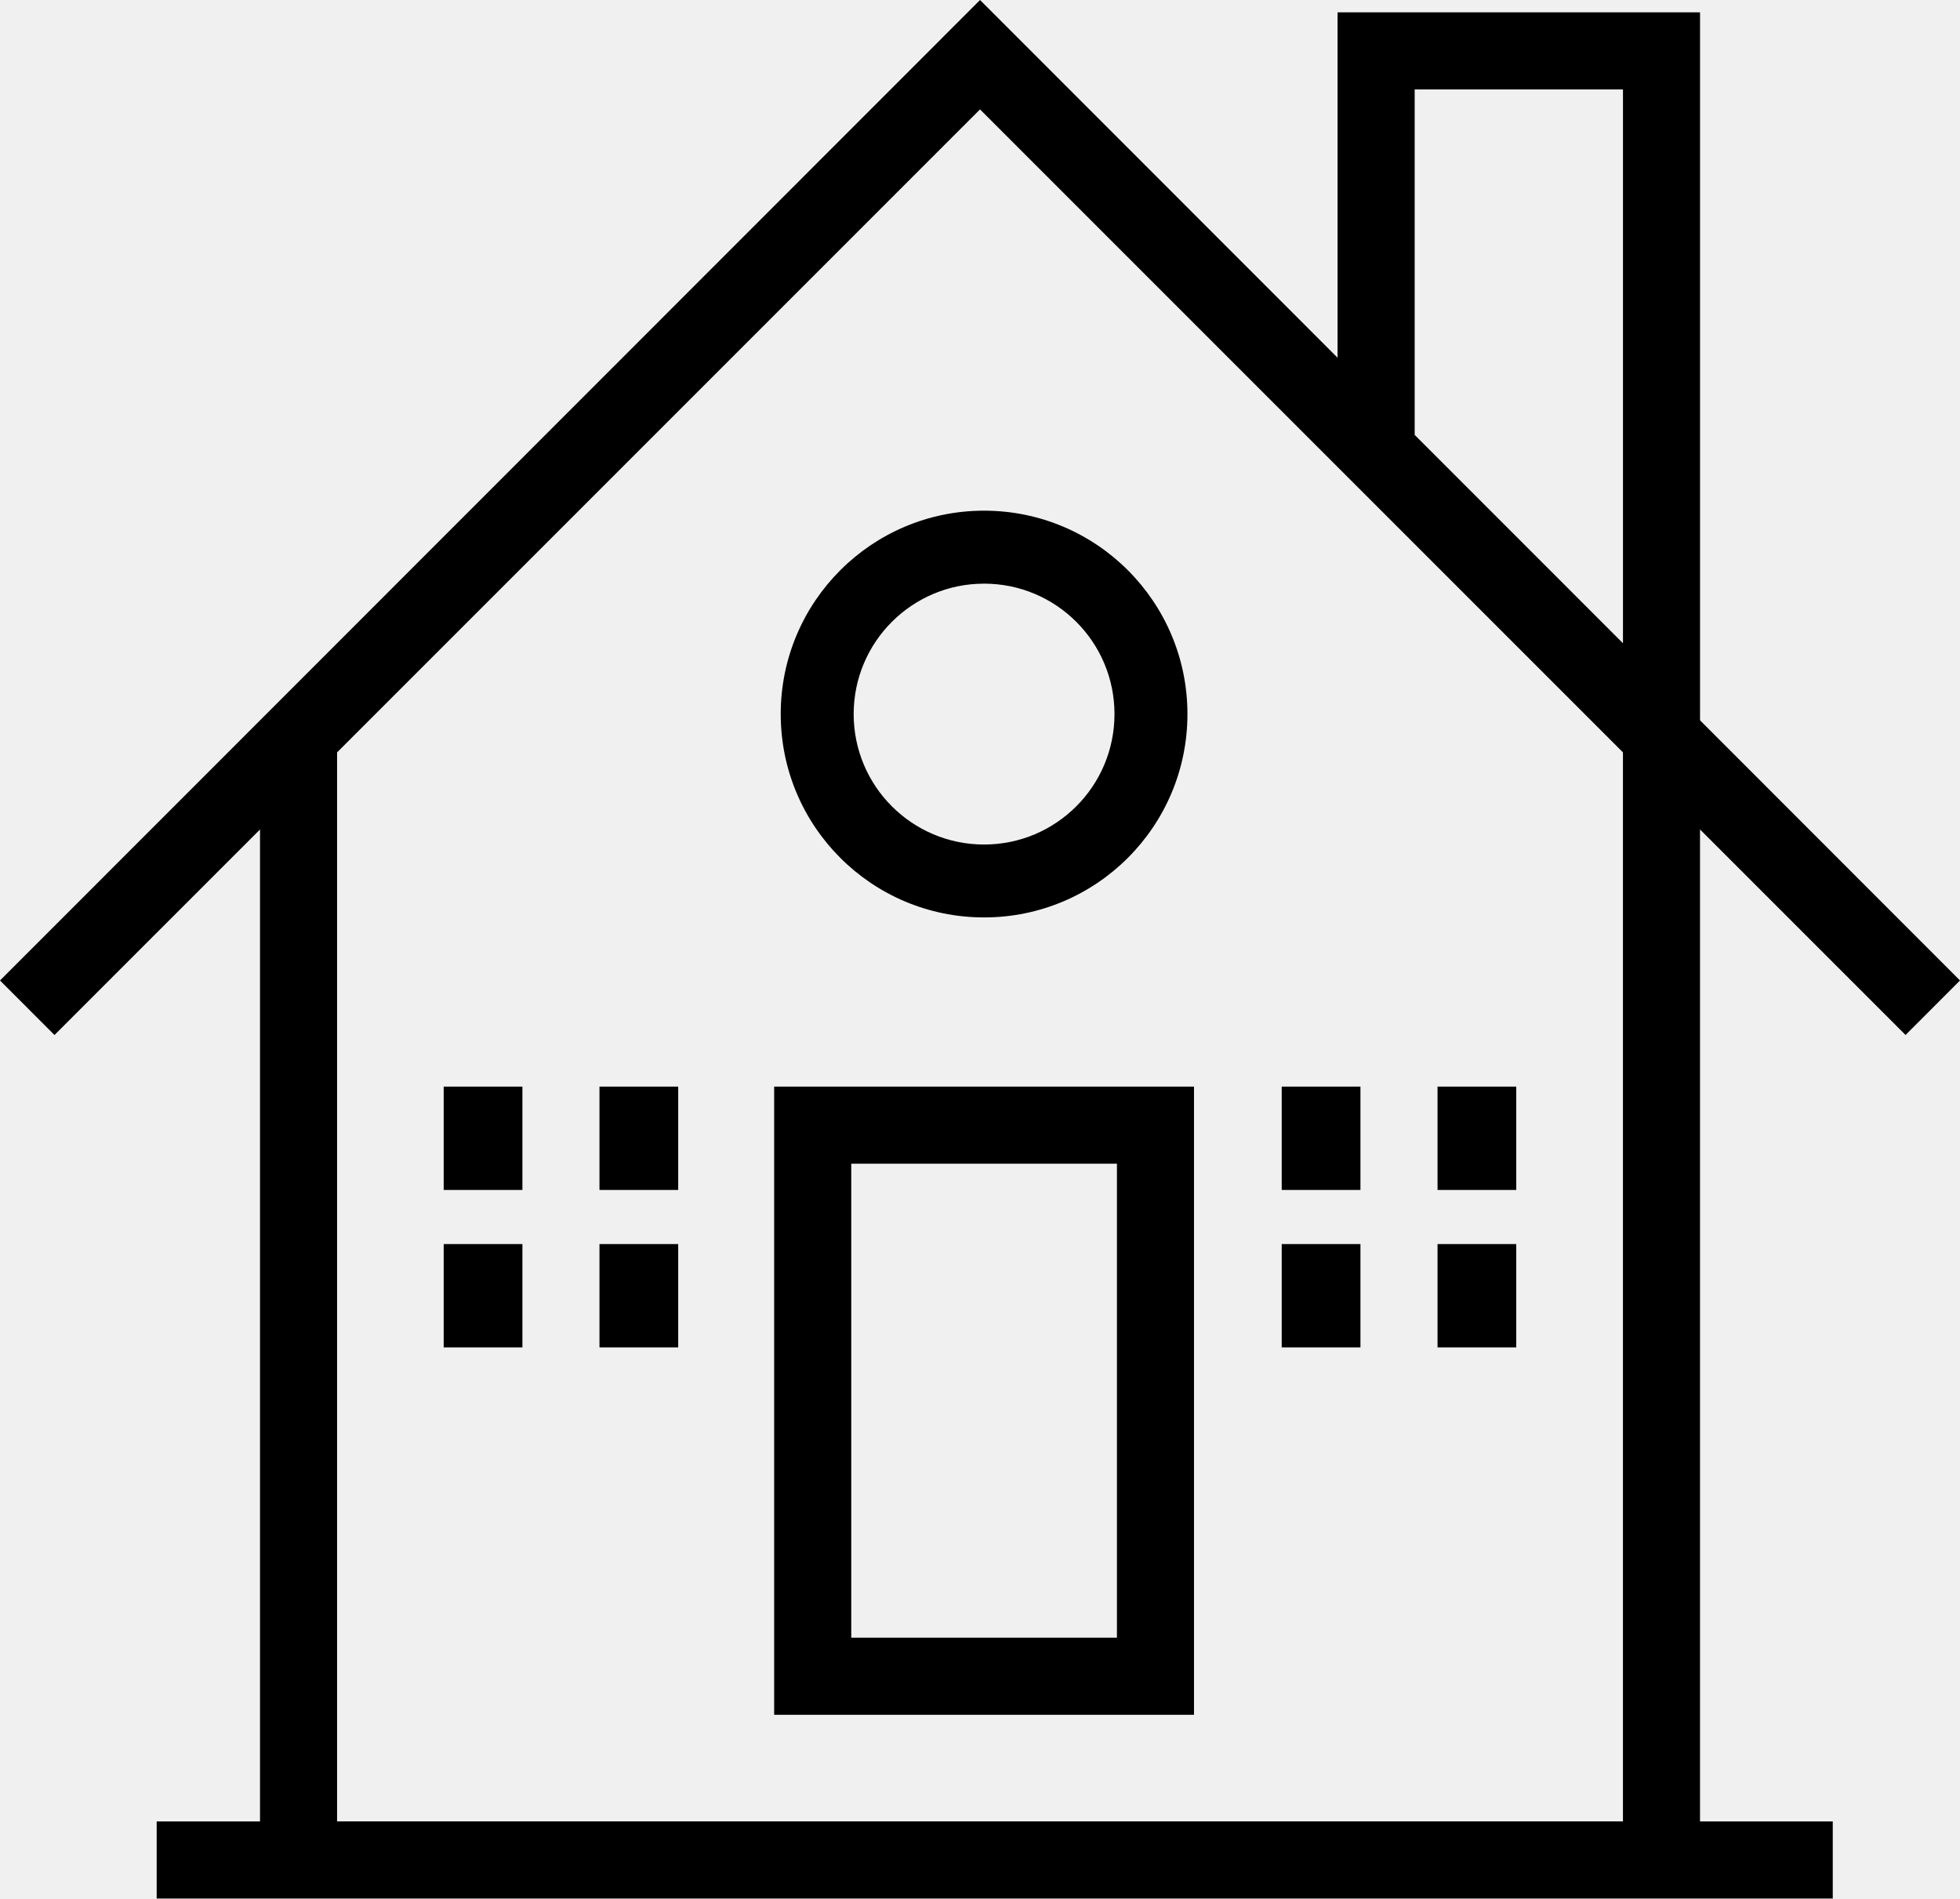
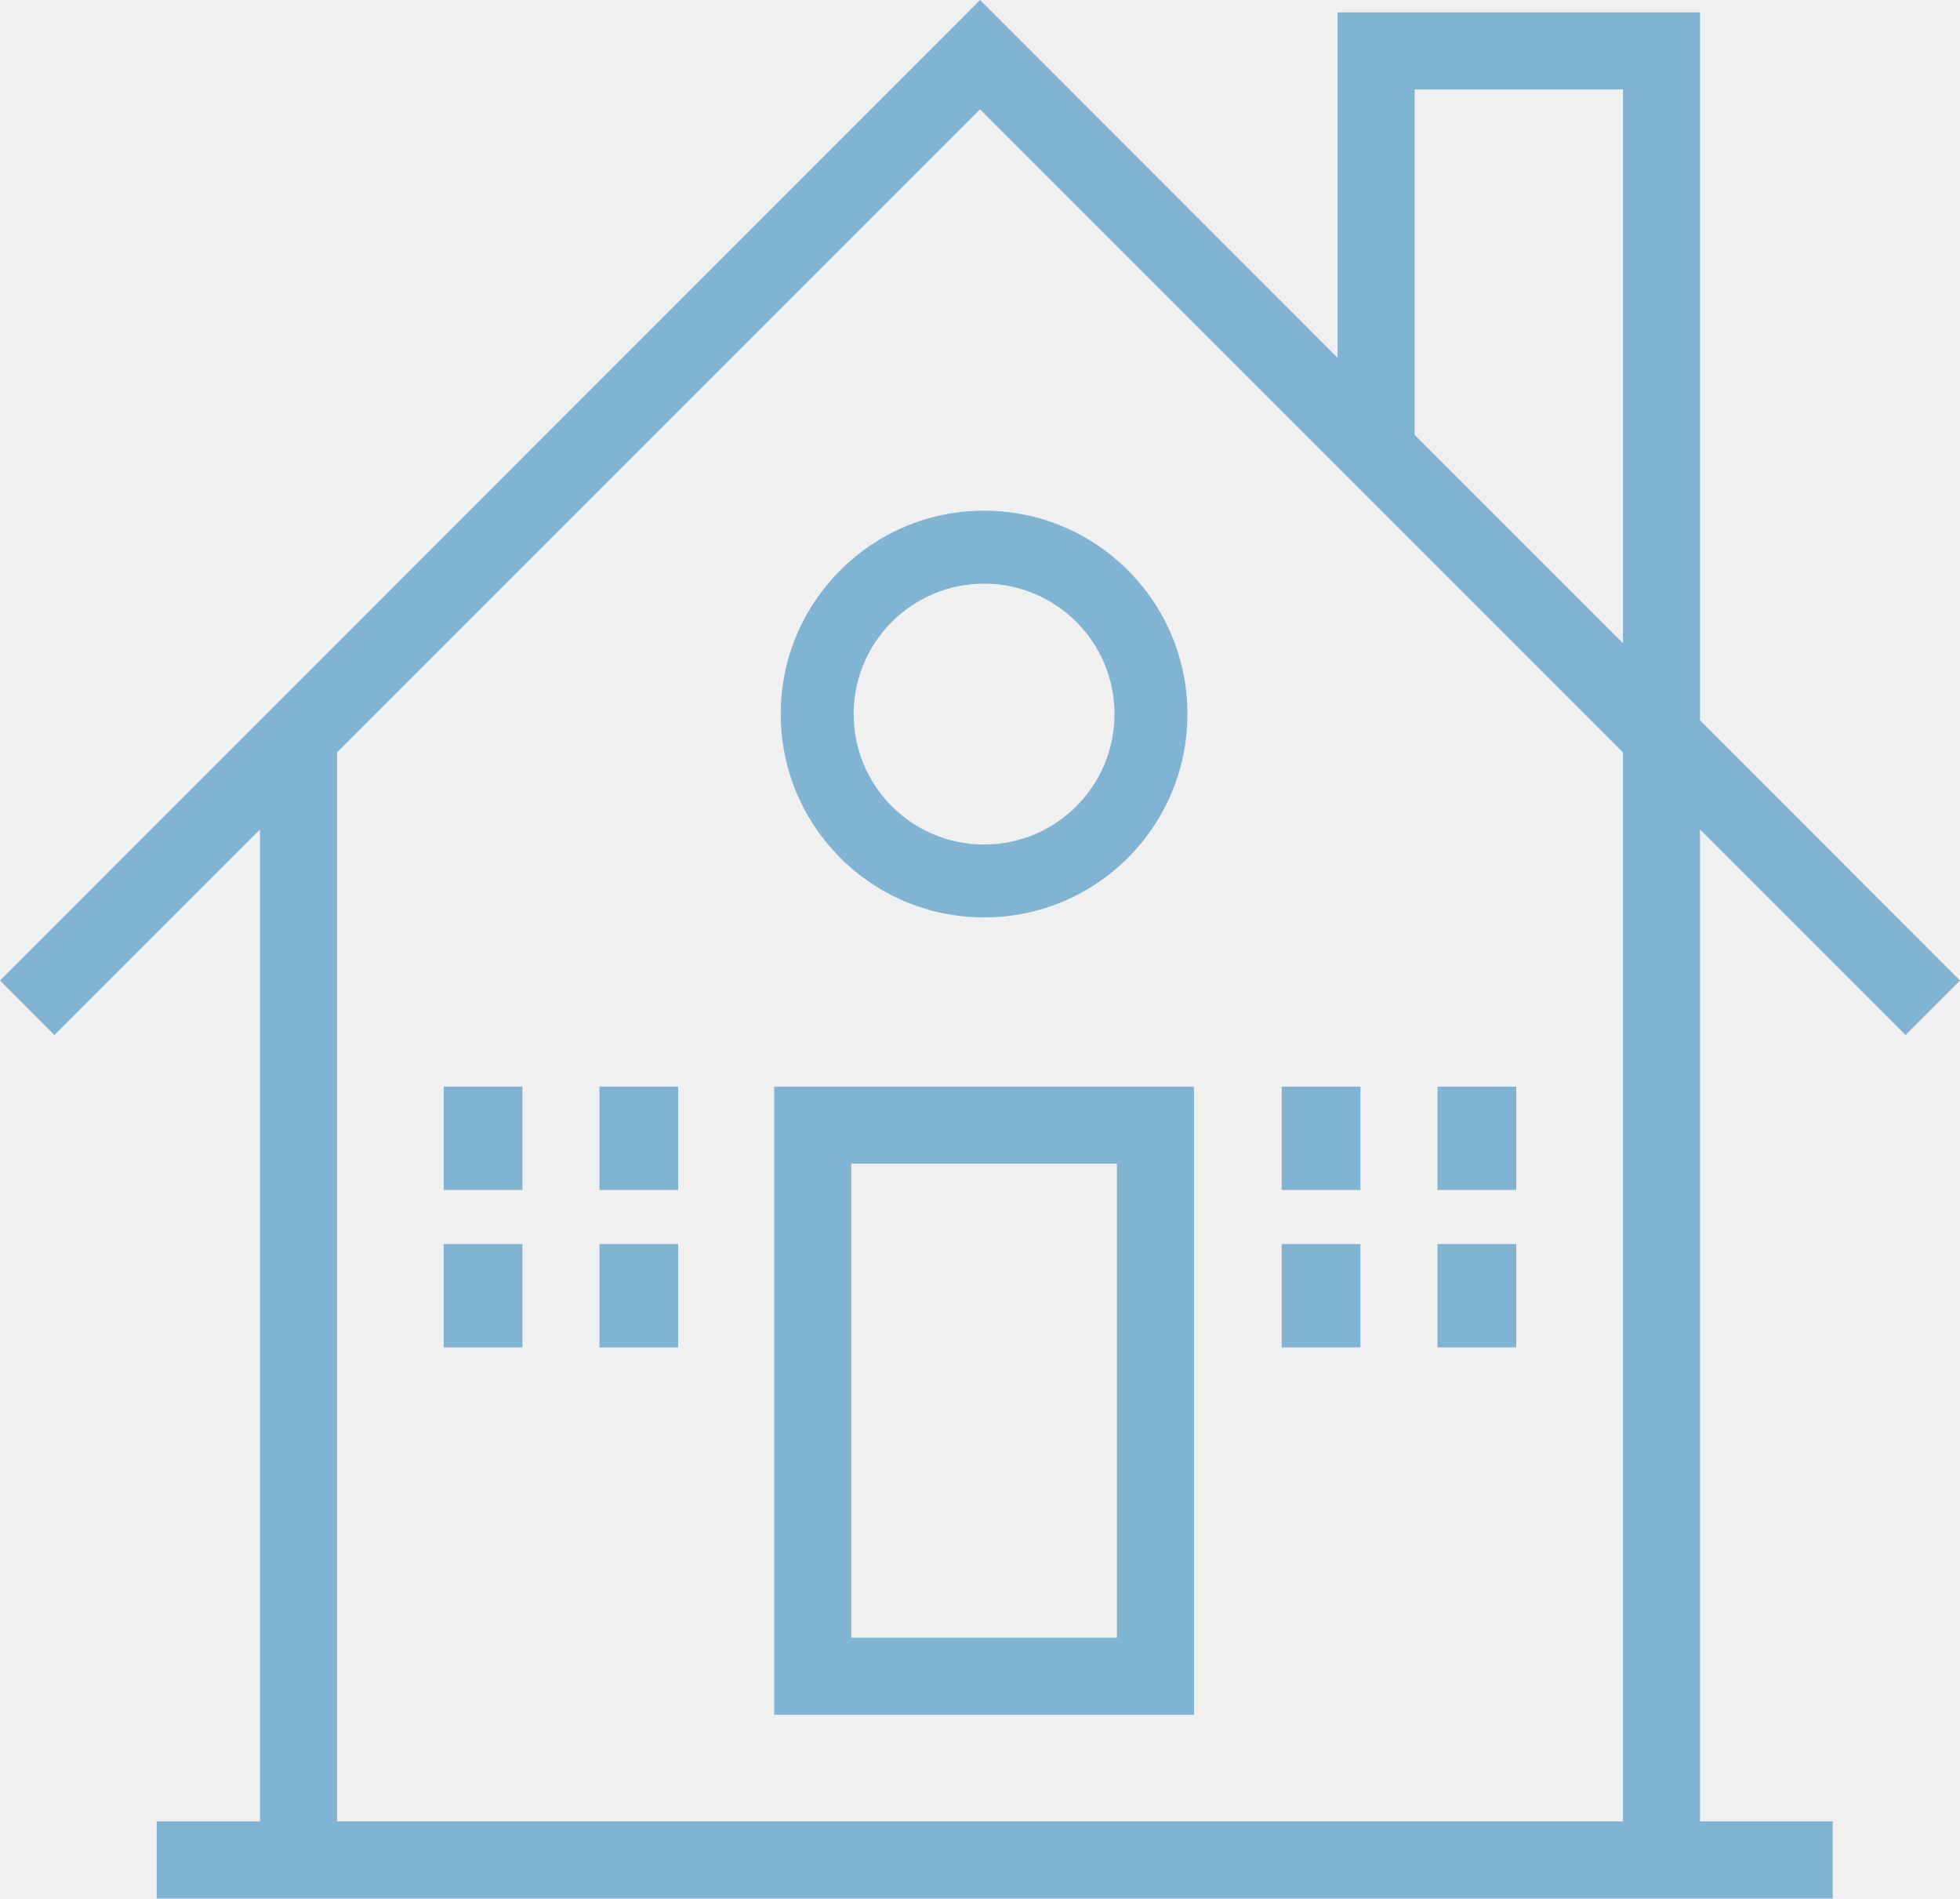
- <svg xmlns="http://www.w3.org/2000/svg" version="1.1" id="Layer_1" x="0px" y="0px" width="74.695px" height="72.346px" viewBox="0 0 74.695 72.346" enable-background="new 0 0 74.695 72.346" xml:space="preserve">
+ <svg xmlns="http://www.w3.org/2000/svg" version="1.1" id="Layer_1" x="0px" y="0px" width="74.695px" height="72.346px" viewBox="0 0 74.695 72.346" fill="#ffffff" enable-background="new 0 0 74.695 72.346" xml:space="preserve">
  <g>
-     <path d="M29.503,65.345h16V41.407h-16V65.345z M42.566,62.407H32.441V44.345h10.125V62.407z" />
-     <path d="M72.62,39.44l2.075-2.078l-9.907-9.913V0.47H50.974v13.161L37.349,0L0,37.363l2.077,2.078l7.832-7.832v37.799H5.971v2.938   h63.875v-2.938h-5.059v-37.8L72.62,39.44z M53.913,3.408h7.938v21.104l-7.938-7.94V3.408z M61.85,69.407H12.846V28.671   L37.348,4.169L61.85,28.671V69.407z" />
-     <path d="M29.753,27.21c0,4.28,3.47,7.75,7.75,7.75s7.75-3.47,7.75-7.75c0-4.279-3.47-7.75-7.75-7.75S29.753,22.93,29.753,27.21z    M37.503,22.241c2.745,0,4.97,2.225,4.97,4.97s-2.225,4.971-4.97,4.971s-4.97-2.226-4.97-4.971S34.759,22.241,37.503,22.241z" />
-     <rect x="16.909" y="41.407" width="3" height="3.938" />
-     <rect x="22.846" y="41.407" width="3" height="3.938" />
-     <rect x="16.909" y="47.407" width="3" height="3.938" />
-     <rect x="22.846" y="47.407" width="3" height="3.938" />
-     <rect x="48.846" y="41.407" width="3" height="3.938" />
-     <rect x="54.784" y="41.407" width="3" height="3.938" />
-     <rect x="48.846" y="47.407" width="3" height="3.938" />
-     <rect x="54.784" y="47.407" width="3" height="3.938" />
+     <path fill="#81b3d2" d="M29.503,65.345h16V41.407h-16V65.345z M42.566,62.407H32.441V44.345h10.125V62.407z" />
+     <path fill="#81b3d2" d="M72.62,39.44l2.075-2.078l-9.907-9.913V0.47H50.974v13.161L37.349,0L0,37.363l2.077,2.078l7.832-7.832v37.799H5.971v2.938   h63.875v-2.938h-5.059v-37.8L72.62,39.44z M53.913,3.408h7.938v21.104l-7.938-7.94V3.408z M61.85,69.407H12.846V28.671   L37.348,4.169L61.85,28.671V69.407z" />
+     <path fill="#81b3d2" d="M29.753,27.21c0,4.28,3.47,7.75,7.75,7.75s7.75-3.47,7.75-7.75c0-4.279-3.47-7.75-7.75-7.75S29.753,22.93,29.753,27.21z    M37.503,22.241c2.745,0,4.97,2.225,4.97,4.97s-2.225,4.971-4.97,4.971s-4.97-2.226-4.97-4.971S34.759,22.241,37.503,22.241z" />
+     <rect fill="#81b3d2" x="16.909" y="41.407" width="3" height="3.938" />
+     <rect fill="#81b3d2" x="22.846" y="41.407" width="3" height="3.938" />
+     <rect fill="#81b3d2" x="16.909" y="47.407" width="3" height="3.938" />
+     <rect fill="#81b3d2" x="22.846" y="47.407" width="3" height="3.938" />
+     <rect fill="#81b3d2" x="48.846" y="41.407" width="3" height="3.938" />
+     <rect fill="#81b3d2" x="54.784" y="41.407" width="3" height="3.938" />
+     <rect fill="#81b3d2" x="48.846" y="47.407" width="3" height="3.938" />
+     <rect fill="#81b3d2" x="54.784" y="47.407" width="3" height="3.938" />
  </g>
</svg>
